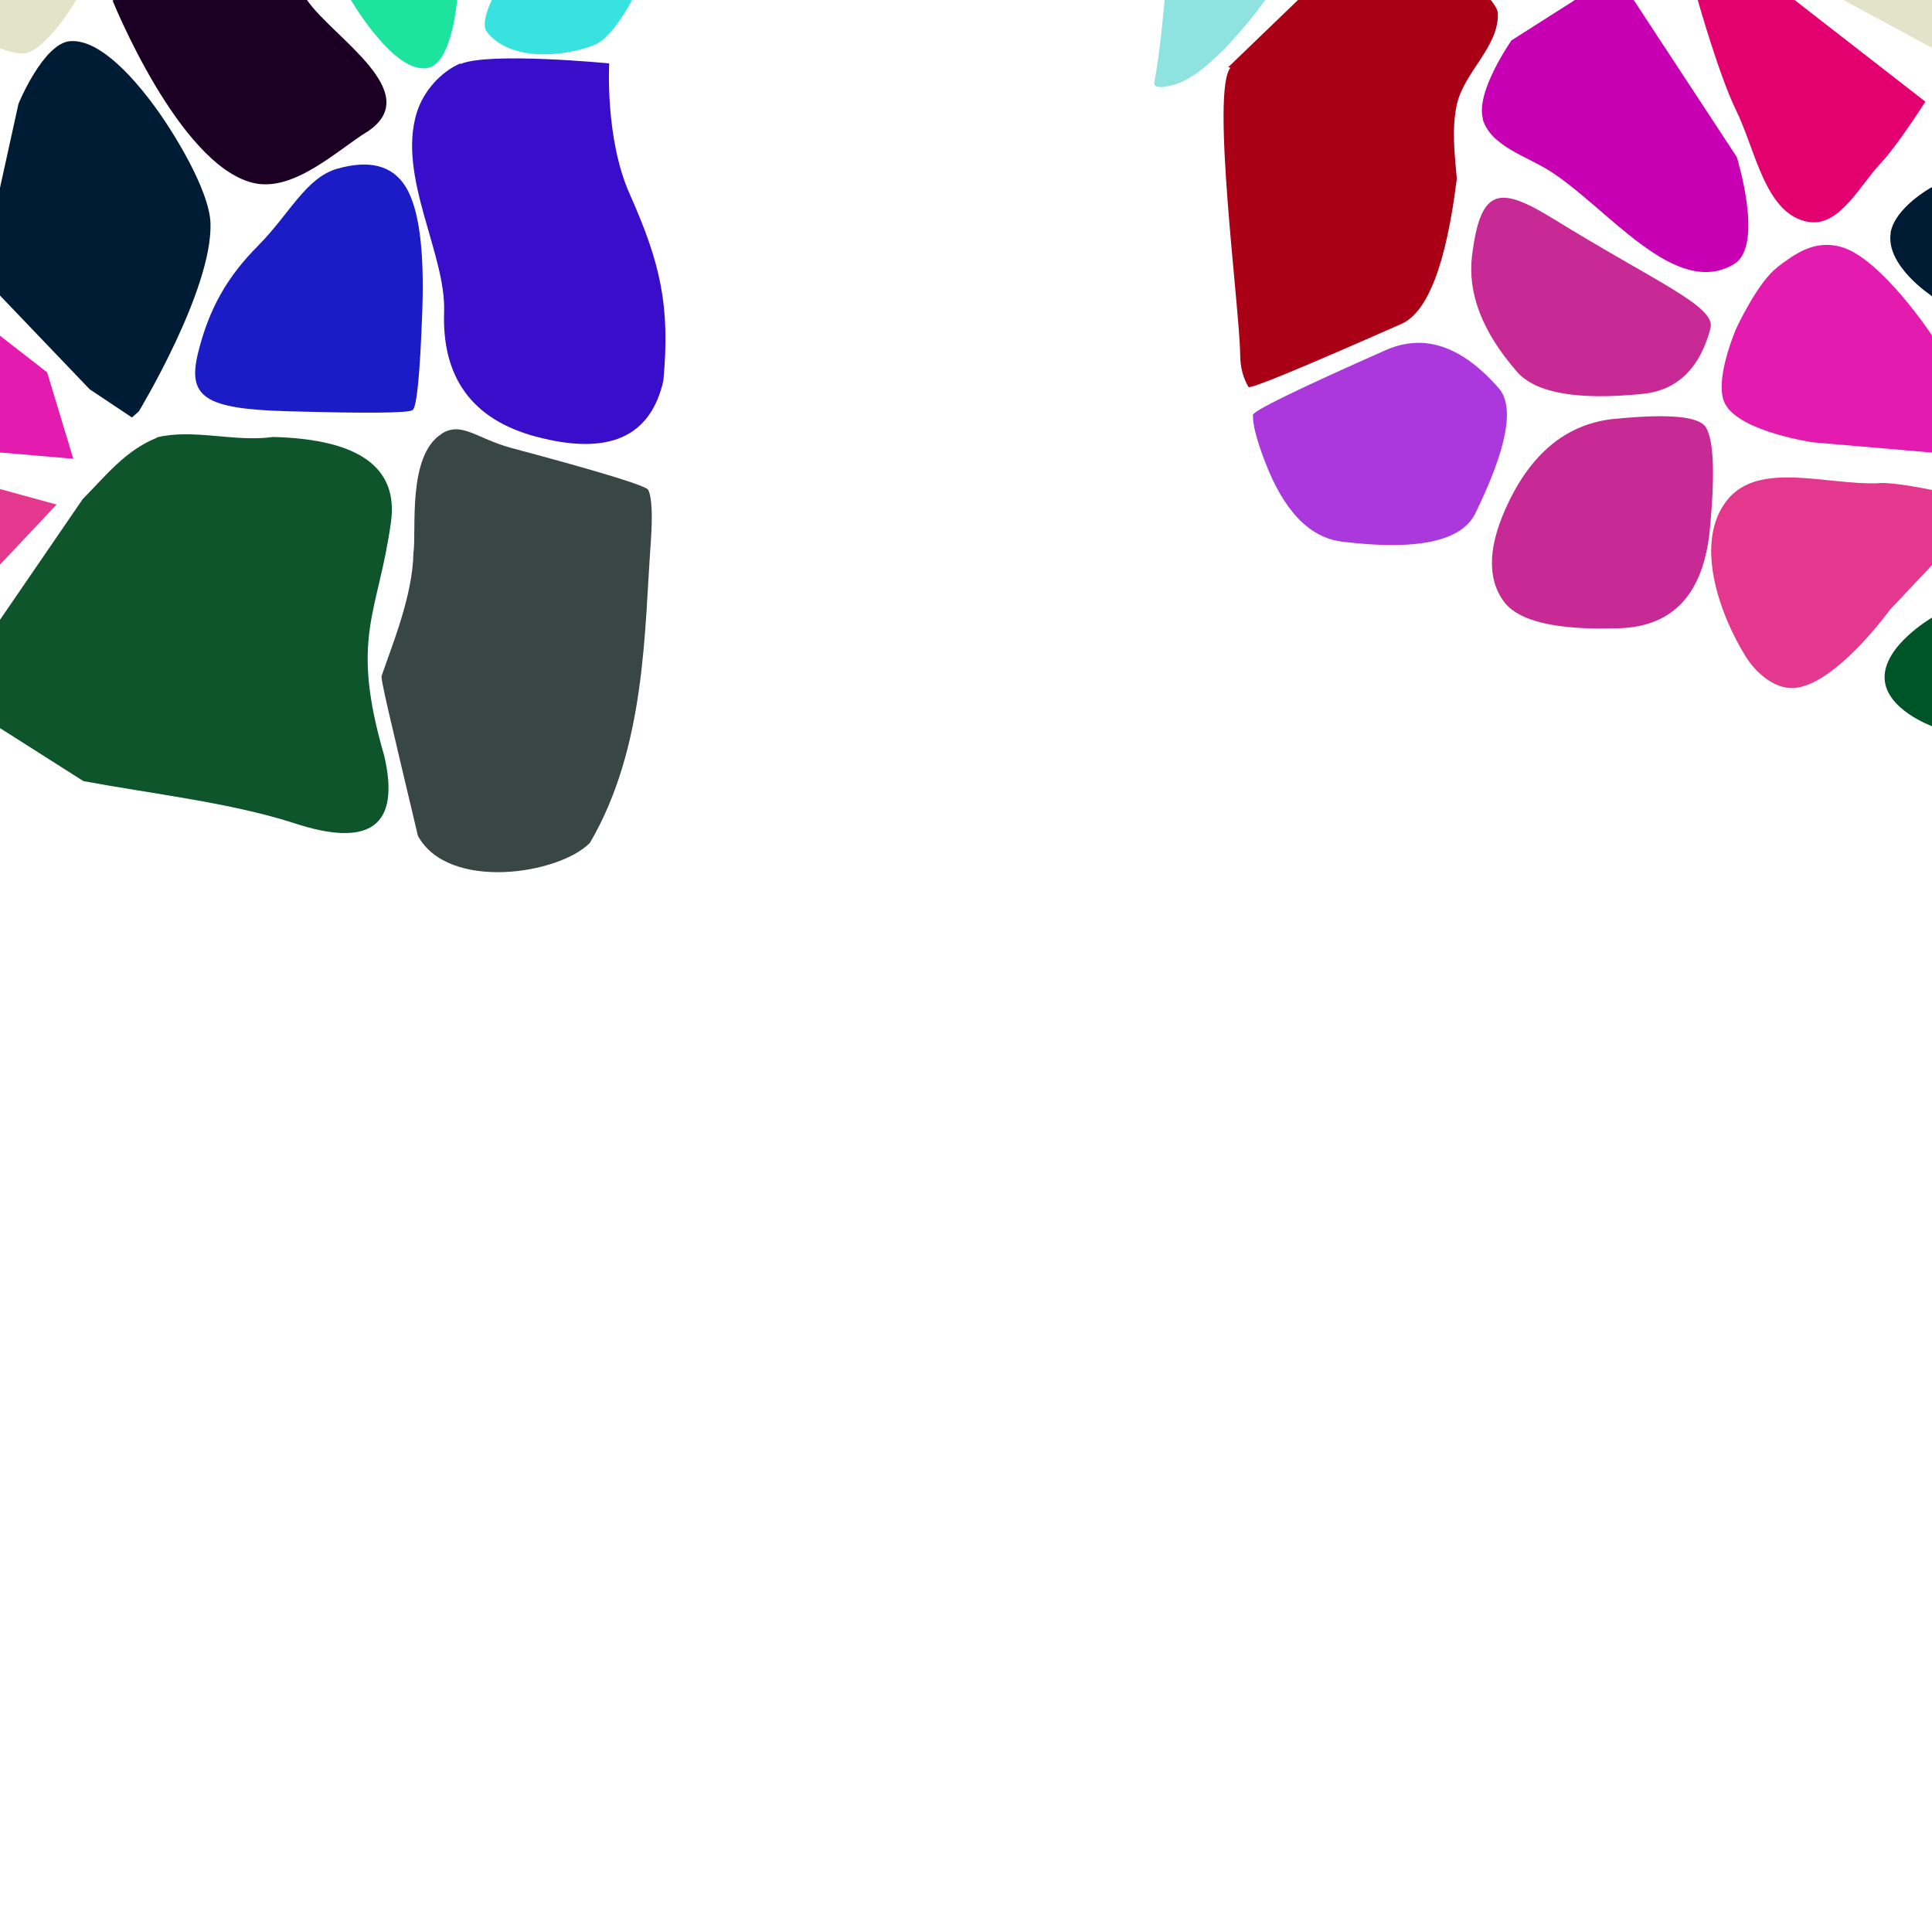
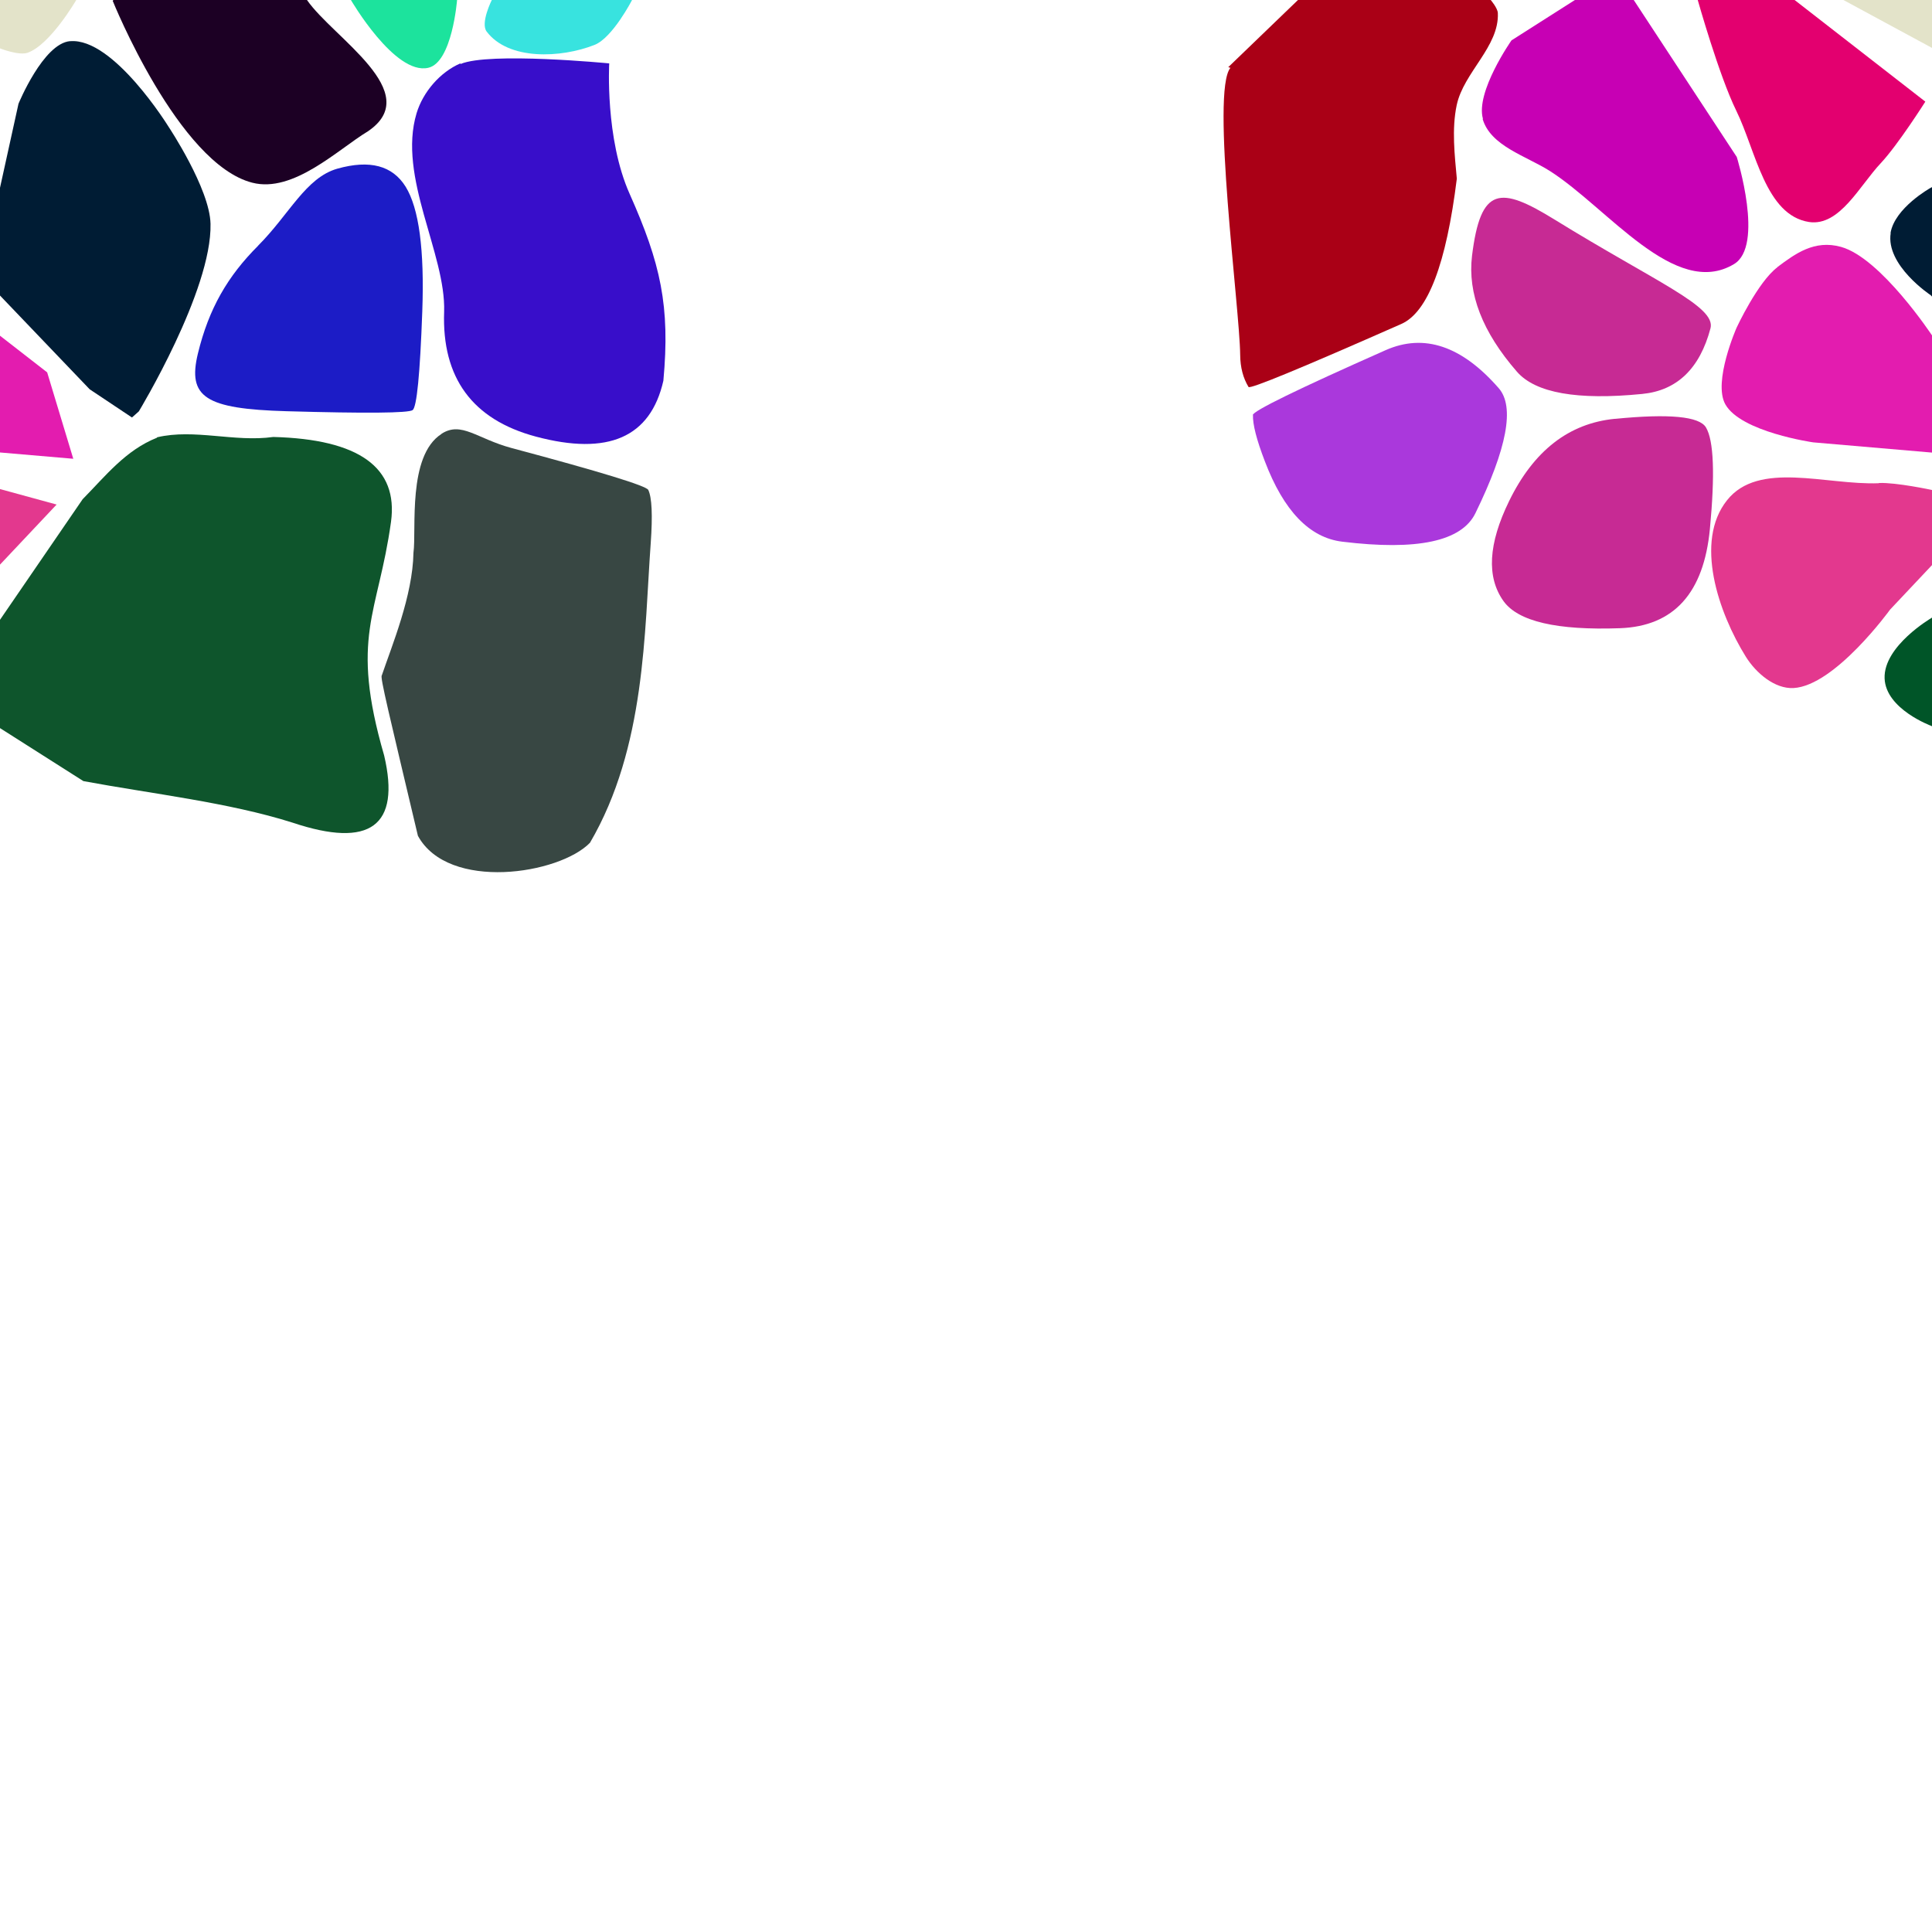
<svg xmlns="http://www.w3.org/2000/svg" width="512px" height="512px" contentScriptType="text/ecmascript" contentStyleType="text/css" version="1.1" viewBox="0 0 512 512">
  <g class="voronoi" stroke-width=".5">
    <path d="m-13.2 126 28.2 7.71-26 27.6-25.6 20.8-12.6-8.24-3.62-33.7z" fill="#e3388e" />
    <path d="m18.6 10.9c-7.15 0.59-13.7 16.6-13.7 16.6l-4.93 22.4-18 9.57 41.8 43.7 11.2 7.47 1.82-1.62s19.4-32 19-49.7c-0.194-9.33-11.1-25.7-11.1-25.7s-14.6-23.7-26.1-22.7z" fill="#001c34" />
    <path d="m122 16.8c-5.37 2.31-9.9 7.58-11.6 13.2-5.08 16.9 7.78 37.2 7.3 52.6-0.633 17.5 7.48 28.6 24.3 33.1 19.2 5.13 30.4 0.192 33.8-14.8 1.83-19.8-0.733-31.1-8.93-49.5-6.57-14.7-5.42-34.6-5.42-34.6s-31.8-3.09-39.4 0.161z" fill="#380eca" />
    <path d="m-41.1 70.8 11-5.22 42.6 33.1 6.92 22.9-51-4.39-23.3-10.1 3-20.3z" fill="#e31caf" />
    <path d="m86.9-50 14.6-13.7 19.3 17.6 5.01 36.9-4.68 9.17s-1.28 16.6-7.65 18c-8.88 2.02-20.5-18-20.5-18l-12.5-9.53z" fill="#1ce39d" />
    <path d="m41.6 116c-8.32 3.31-13.6 10.1-19.7 16.3l-22 32.1-20.6 15.4 42.8 27.2c18 3.35 38.5 5.64 55.4 11 20.6 6.9 28.7 0.901 24.3-17.8-9.16-31.6-1.58-37.3 1.82-61.9 1.96-14.4-8.44-21.9-31.2-22.5-10.3 1.44-20.9-2.25-30.8 0.09z" fill="#0e552c" />
    <path d="m144-36 38.5 18.1-15 17.9s-5.14 10-9.94 11.9c-8.93 3.52-22.8 4.14-28.6-3.55-1.69-2.26 1.37-8.35 1.37-8.35l5.04-30.8z" fill="#38e3df" />
    <path d="m29.9 0.189 0.149-0.189 2.32-2.94 20.7-20 11.7 3.96 16.6 19c6.91 10 31.4 24.5 16.1 34.8-7.88 4.76-19.7 16.4-30.6 13.6-19.6-4.98-37-48.2-37-48.2z" fill="#1c0024" />
    <path d="m-54.2-37.1 39.9 3.59 31.6 25.6 4.85 5.94-1.93 1.95s-6.91 11.9-12.9 14c-2.35 0.814-7.36-1.17-7.36-1.17l-50.2-27.1z" fill="#e3e3c9" />
    <path d="m68.4 65.1c8.29-8.29 12.6-18 21-20.4 8.61-2.42 14.6-0.829 18.1 4.78 3.53 5.73 5 16.7 4.41 33-0.601 16.7-1.46 25.4-2.56 26.2-1.13 0.795-12.3 0.894-33.4 0.296-21.6-0.611-26.3-3.73-23.5-15.3 2.89-11.9 7.88-20.5 16-28.6z" fill="#1c1cc6" />
    <path d="m117 115c-9.1 5.82-6.59 25.4-7.43 31.5-0.2 11.4-5.68 24.5-8.39 32.5-0.5 0.4 1.9 10.1 9.57 42.5 8.08 14.8 37.5 10.2 45.6 1.84 14.8-25.3 14.4-56.1 16.1-79.4 0.527-7.41 0.31-12.1-0.65-14.1-0.467-1.07-12.5-4.77-36.2-11.1-9.24-2.48-13.3-7.18-18.6-3.78z" fill="#384743" />
    <path d="m458-37.1 39.9 3.59 31.6 25.6 4.85 5.94-17.3 17.4-55.1-29.8z" fill="#e3e3c9" />
    <path d="m445-14.3 30.2 14 0.43 0.334 34.6 26.9s-7.21 11.4-11.8 16.3c-5.62 5.96-10.9 16.8-19 15.6-11.6-1.79-14.1-18.9-19.3-29.5-4.56-9.27-10.2-29.3-10.2-29.3z" fill="#e3006f" />
-     <path d="m318-32.9 34.7 13.3-17.3 19.5s-12.9 18.1-22.7 22c-2.1 0.841-7.22 2.17-6.79-0.059 1.65-8.66 2.72-21.9 2.72-21.9l1.18-28z" fill="#8ee3e0" />
    <path d="m533 148 16.4 59.2-1.36 0.59-14-1.31-22.2-14.1s-12.1-4.42-12.4-12.6c-0.326-8.58 12.4-16 12.4-16z" fill="#005528" />
    <path d="m471 70.8c4.74-3.55 9.83-7.34 16.9-5.37 10.6 2.96 24.2 23.6 24.2 23.6l12.5 9.69 6.92 22.9-51-4.39s-19.2-2.73-23.3-10.1c-3.32-5.98 3-20.3 3-20.3s5.62-12.1 10.8-16z" fill="#e31caf" />
    <path d="m361-16.4-35.5 34.2 0.582 0.17c-5.24 6.19 2.46 63.7 2.58 76.1 0.031 3.28 0.767 6.11 2.21 8.48 0.382 0.627 13.9-4.96 40.5-16.7 7.03-3.12 11.9-15.9 14.7-38.5-0.558-6.2-1.38-13.1-0.029-19.5 1.86-8.72 11.3-15.5 10.9-24.4-0.053-1.31-1.89-3.46-1.89-3.46l-11-11.5z" fill="#aa0016" />
    <path d="m498 128c4.55-0.174 13.9 1.83 13.9 1.83l15 4.11-26 27.6s-14.6 20.2-25.6 20.8c-5 0.258-9.92-3.98-12.6-8.24-7.35-11.8-13.7-30.6-5.04-41.5 8.37-10.6 26.3-4 40.2-4.54z" fill="#e3388e" />
    <path d="m393 31.5c-2.05-7.1 7.56-20.8 7.56-20.8l27.8-17.7 31.9 48.6s7.38 23.6-0.753 28.4c-15.6 9.33-33.4-14.9-48.8-24.7-6.34-4.01-15.7-6.59-17.8-13.8z" fill="#c700b4" />
    <path d="m501 61.8c1.09-6.72 10.6-12 10.6-12l10.4-5.52 33.8 35.2-7.42 29.5-1.82 1.62-11.2-7.47-23.7-24.9s-12-7.92-10.6-16.5z" fill="#001c34" />
    <path d="m332 110q0.06-1.63 35.2-17.2 15.3-6.77 30 10.1 6.38 7.34-6.2 33.1-5.46 11.2-35.3 7.55-13-1.58-20.5-21.3-3.29-8.55-3.15-12.3z" fill="#aa38dc" />
    <path d="m428 111q21.5-2.13 24.1 2.28 3.1 5.19 1.04 26.9-2.43 25.5-23.8 26.3-25.1 0.912-30.9-7.19-6.8-9.52 1.49-26.5 9.75-20 28-21.8z" fill="#c72a94" />
    <path d="m412 58.2c26.9 16.6 42.8 23 41.3 28.8-2.84 10.7-8.89 16.5-18.1 17.4-17.2 1.71-28.3-0.253-33.2-5.9-9.14-10.5-13.1-20.7-11.9-30.7 2.28-18.5 7.46-18.5 21.9-9.6z" fill="#c72a94" />
  </g>
</svg>
